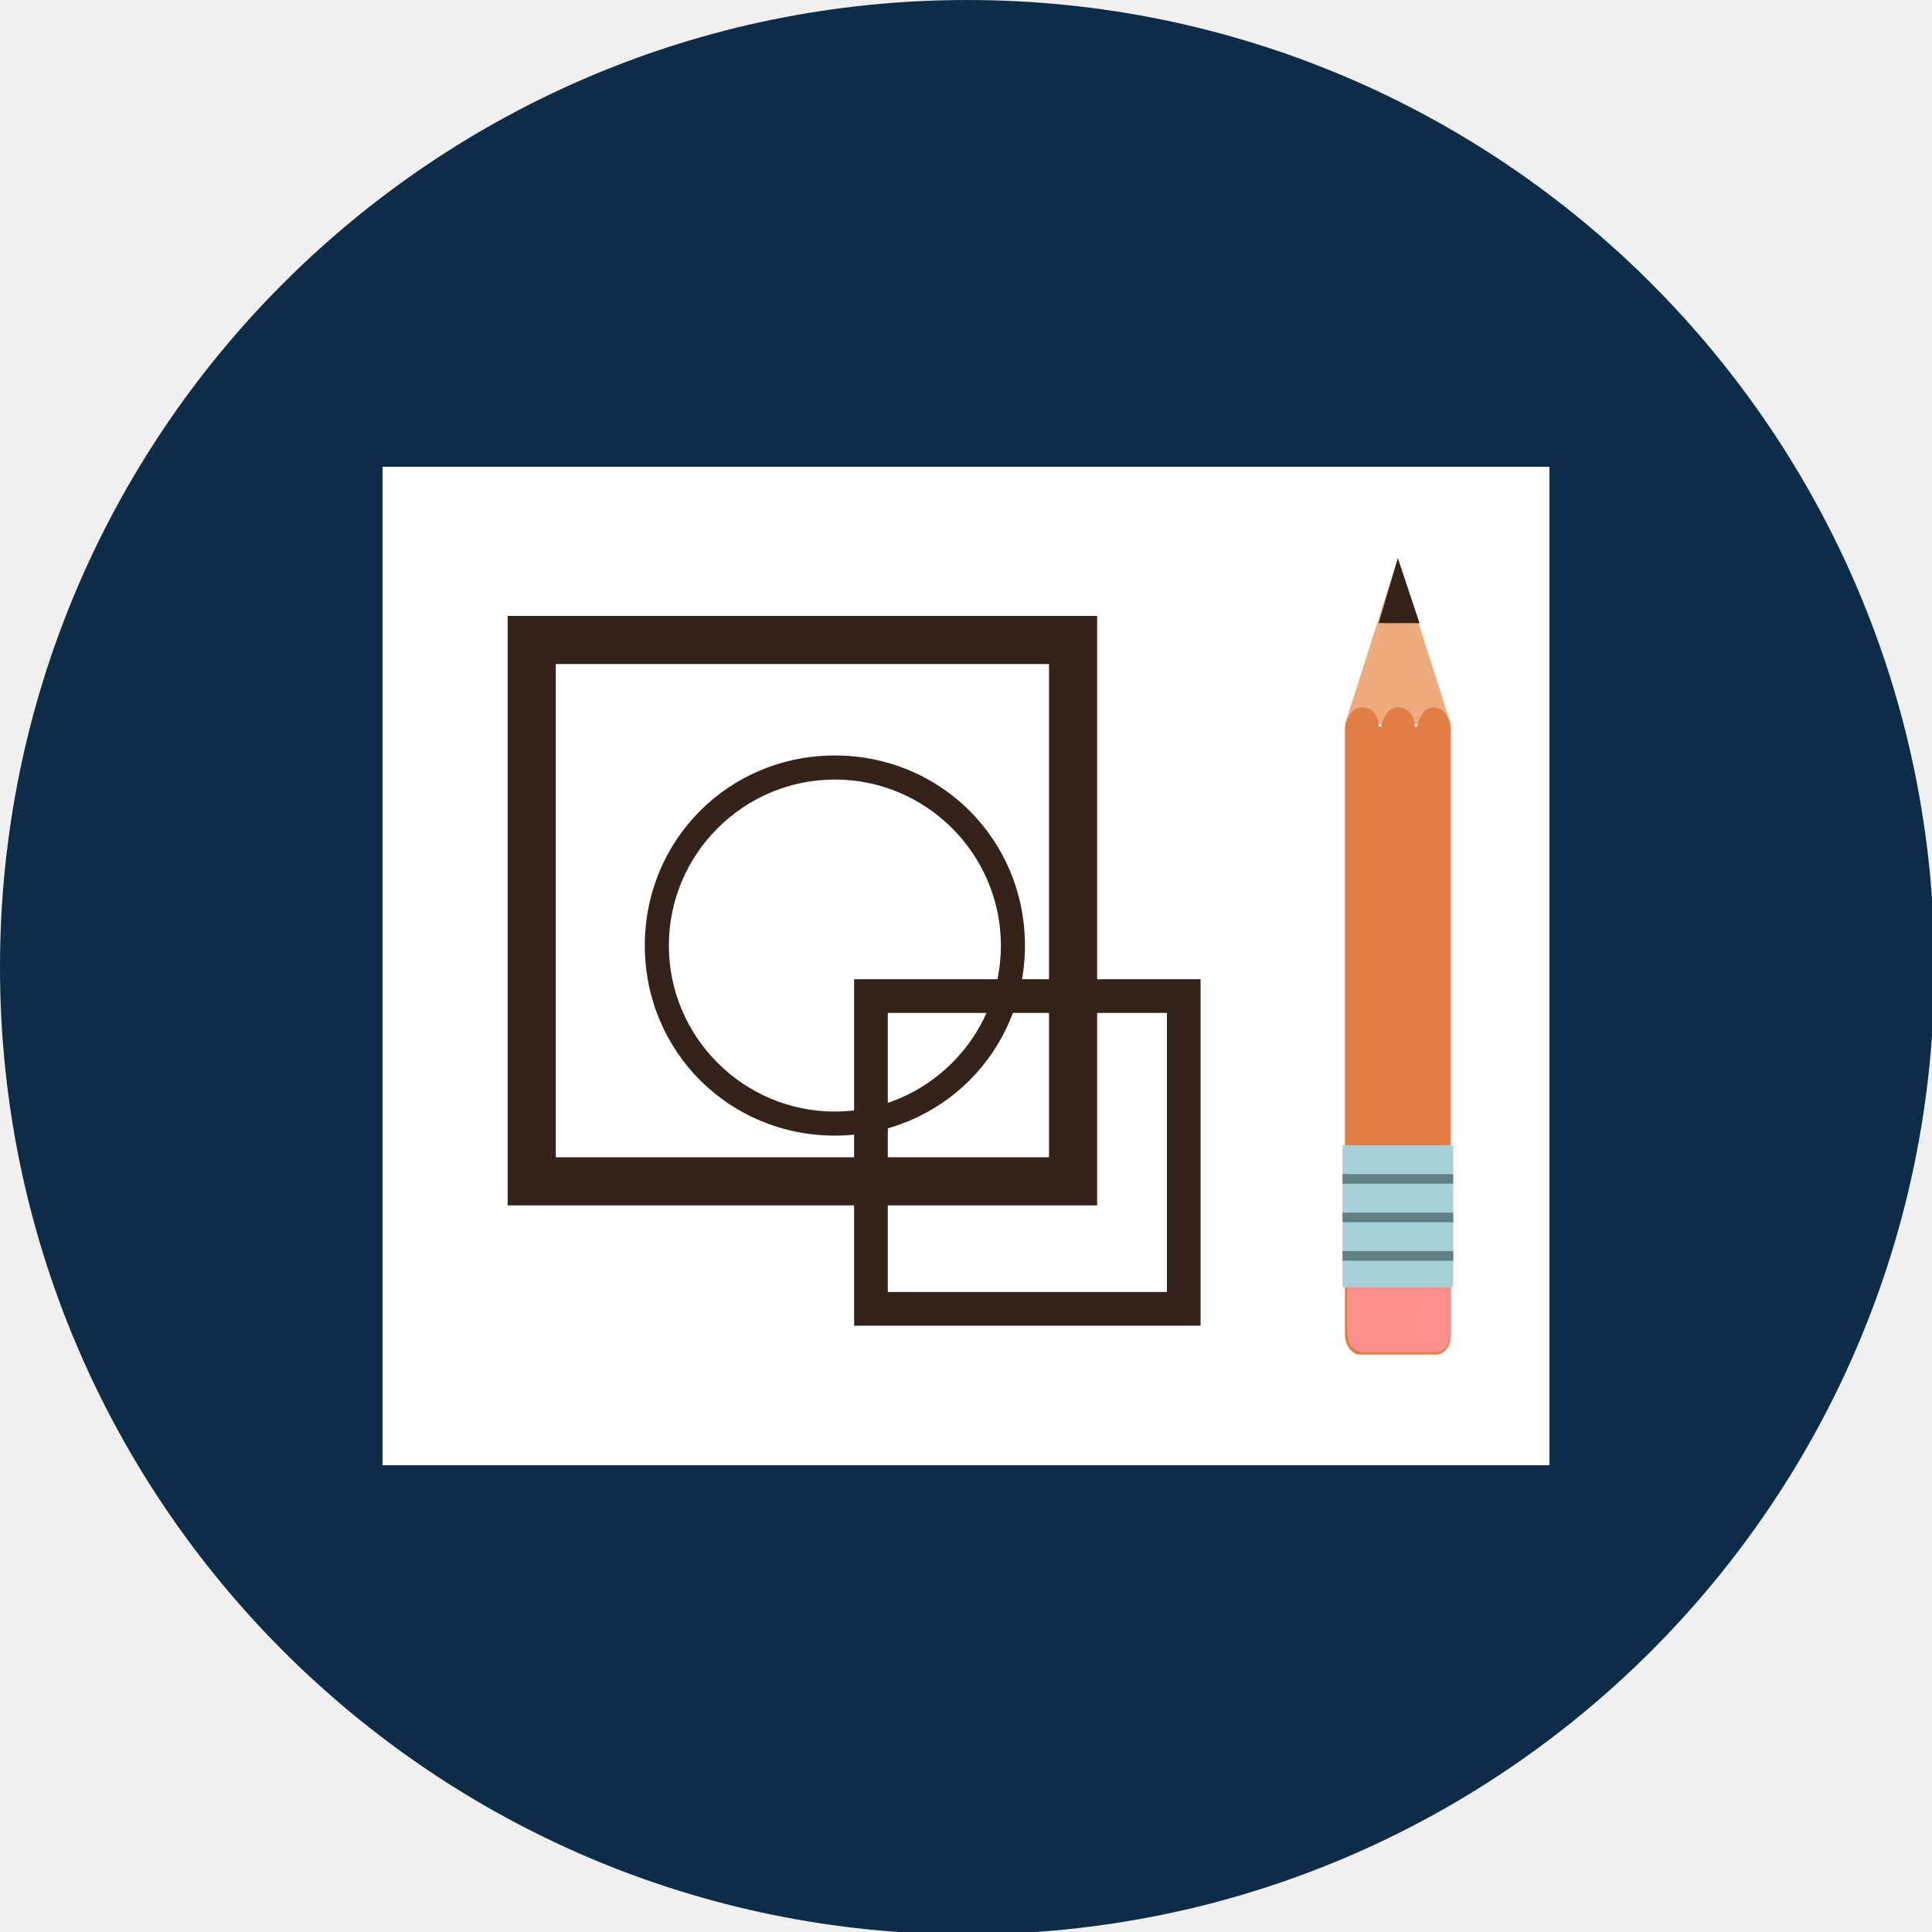
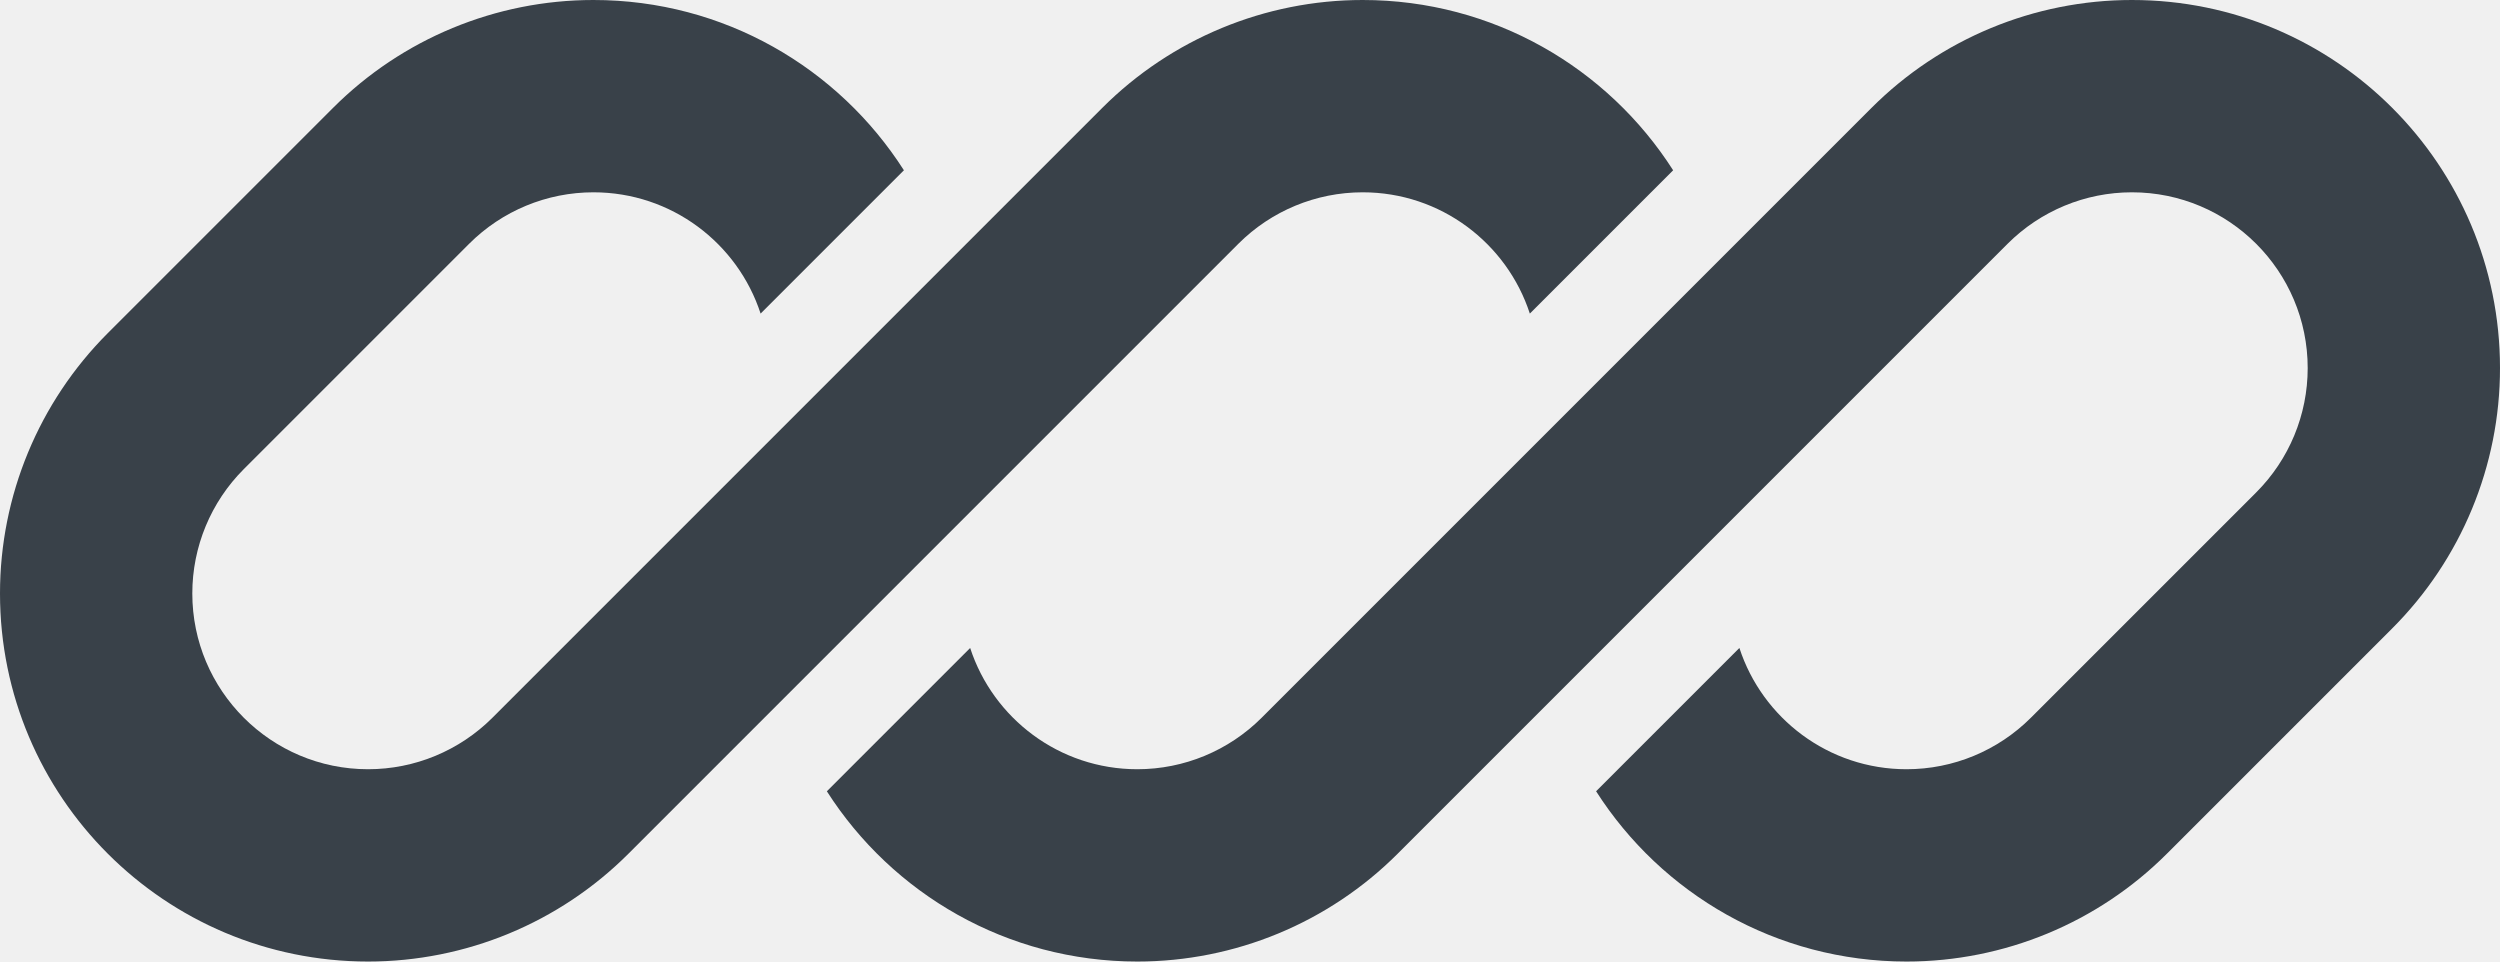
- <svg xmlns="http://www.w3.org/2000/svg" version="1.1" id="Layer_2" x="0" y="0" viewBox="0 0 80.3 80.3" style="enable-background:new 0 0 80.3 80.3" xml:space="preserve">
-   <style>.st13{fill:#332319}.st17{fill:#628185}</style>
-   <circle cx="40.2" cy="40.2" r="40.2" style="fill:#0c2c48" />
-   <path style="fill:#fff" d="M15.9 19.4h48.5v41.5H15.9z" />
-   <path style="fill:#edab7e" d="m60.3 30.1-2.2-6.9-2.2 6.9z" />
-   <path class="st13" d="m59 25.9-.9-2.7-.8 2.7z" />
-   <path d="M59.6 29.4c-.4 0-.6.4-.7.8h-.1c0-.5-.3-.8-.7-.8-.4 0-.6.4-.7.8h-.1c0-.5-.3-.8-.7-.8-.4 0-.6.4-.7.8v25.3c0 .4.3.8.6.8h3.2c.3 0 .6-.3.6-.8V30.2c-.1-.5-.4-.8-.7-.8z" style="fill:#e07e45" />
-   <path d="M59.7 56.2c.3 0 .6-.3.6-.8v-2.5H56v2.5c0 .4.3.8.6.8" style="fill:#ff8f8f" />
-   <path style="fill:#a6d1d9" d="M55.8 47.6h4.6v5.9h-4.6z" />
-   <path class="st17" d="M55.8 52h4.6v.4h-4.6zM55.8 50.4h4.6v.4h-4.6zM55.8 48.8h4.6v.4h-4.6z" />
-   <g>
-     <path class="st13" d="M34.7 47.2c-4.4 0-7.9-3.5-7.9-7.9s3.5-7.9 7.9-7.9 7.9 3.5 7.9 7.9-3.5 7.9-7.9 7.9zm0-14.8c-3.8 0-6.9 3.1-6.9 6.9 0 3.8 3.1 6.9 6.9 6.9 3.8 0 6.9-3.1 6.9-6.9 0-3.8-3.1-6.9-6.9-6.9z" />
-   </g>
-   <g>
-     <path class="st13" d="M49.9 55.1H35.5V40.7h14.4v14.4zm-13-1.4h11.6V42.1H36.9v11.6z" />
-   </g>
-   <g>
-     <path class="st13" d="M45.6 50.1H21.1V25.6h24.5v24.5zm-22.5-2h20.5V27.6H23.1v20.5z" />
-   </g>
+ <svg xmlns="http://www.w3.org/2000/svg" id="logo-70" width="78" height="30" viewBox="0 0 78 30" fill="none">
+   <path d="M18.515 0C15.469 0 12.547 1.21 10.393 3.364L3.364 10.393C1.21 12.547 0 15.469 0 18.515C0 24.858 5.142 30 11.485 30C14.531 30 17.453 28.79 19.607 26.636L24.469 21.774C24.469 21.774 24.469 21.774 24.469 21.774L38.636 7.607C39.665 6.578 41.06 6 42.515 6C44.95 6 47.015 7.587 47.731 9.784L52.202 5.313C50.163 2.118 46.586 0 42.515 0C39.469 0 36.547 1.21 34.393 3.364L15.364 22.393C14.335 23.422 12.94 24 11.485 24C8.456 24 6 21.544 6 18.515C6 17.06 6.578 15.665 7.607 14.636L14.636 7.607C15.665 6.578 17.06 6 18.515 6C20.95 6 23.015 7.587 23.731 9.784L28.202 5.313C26.163 2.118 22.586 0 18.515 0Z" class="ccustom" fill="#394149" />
+   <path d="M39.364 22.393C38.335 23.422 36.94 24 35.485 24C33.05 24 30.985 22.413 30.269 20.217L25.798 24.688C27.838 27.882 31.414 30 35.485 30C38.531 30 41.453 28.79 43.607 26.636L62.636 7.607C63.665 6.578 65.06 6 66.515 6C69.544 6 72 8.456 72 11.485C72 12.94 71.422 14.335 70.393 15.364L63.364 22.393C62.335 23.422 60.94 24 59.485 24C57.05 24 54.985 22.413 54.269 20.216L49.798 24.687C51.838 27.882 55.414 30 59.485 30C62.531 30 65.453 28.79 67.607 26.636L74.636 19.607C76.79 17.453 78 14.531 78 11.485C78 5.142 72.858 0 66.515 0C63.469 0 60.547 1.21 58.393 3.364L39.364 22.393Z" class="ccustom" fill="#394149" />
</svg>
